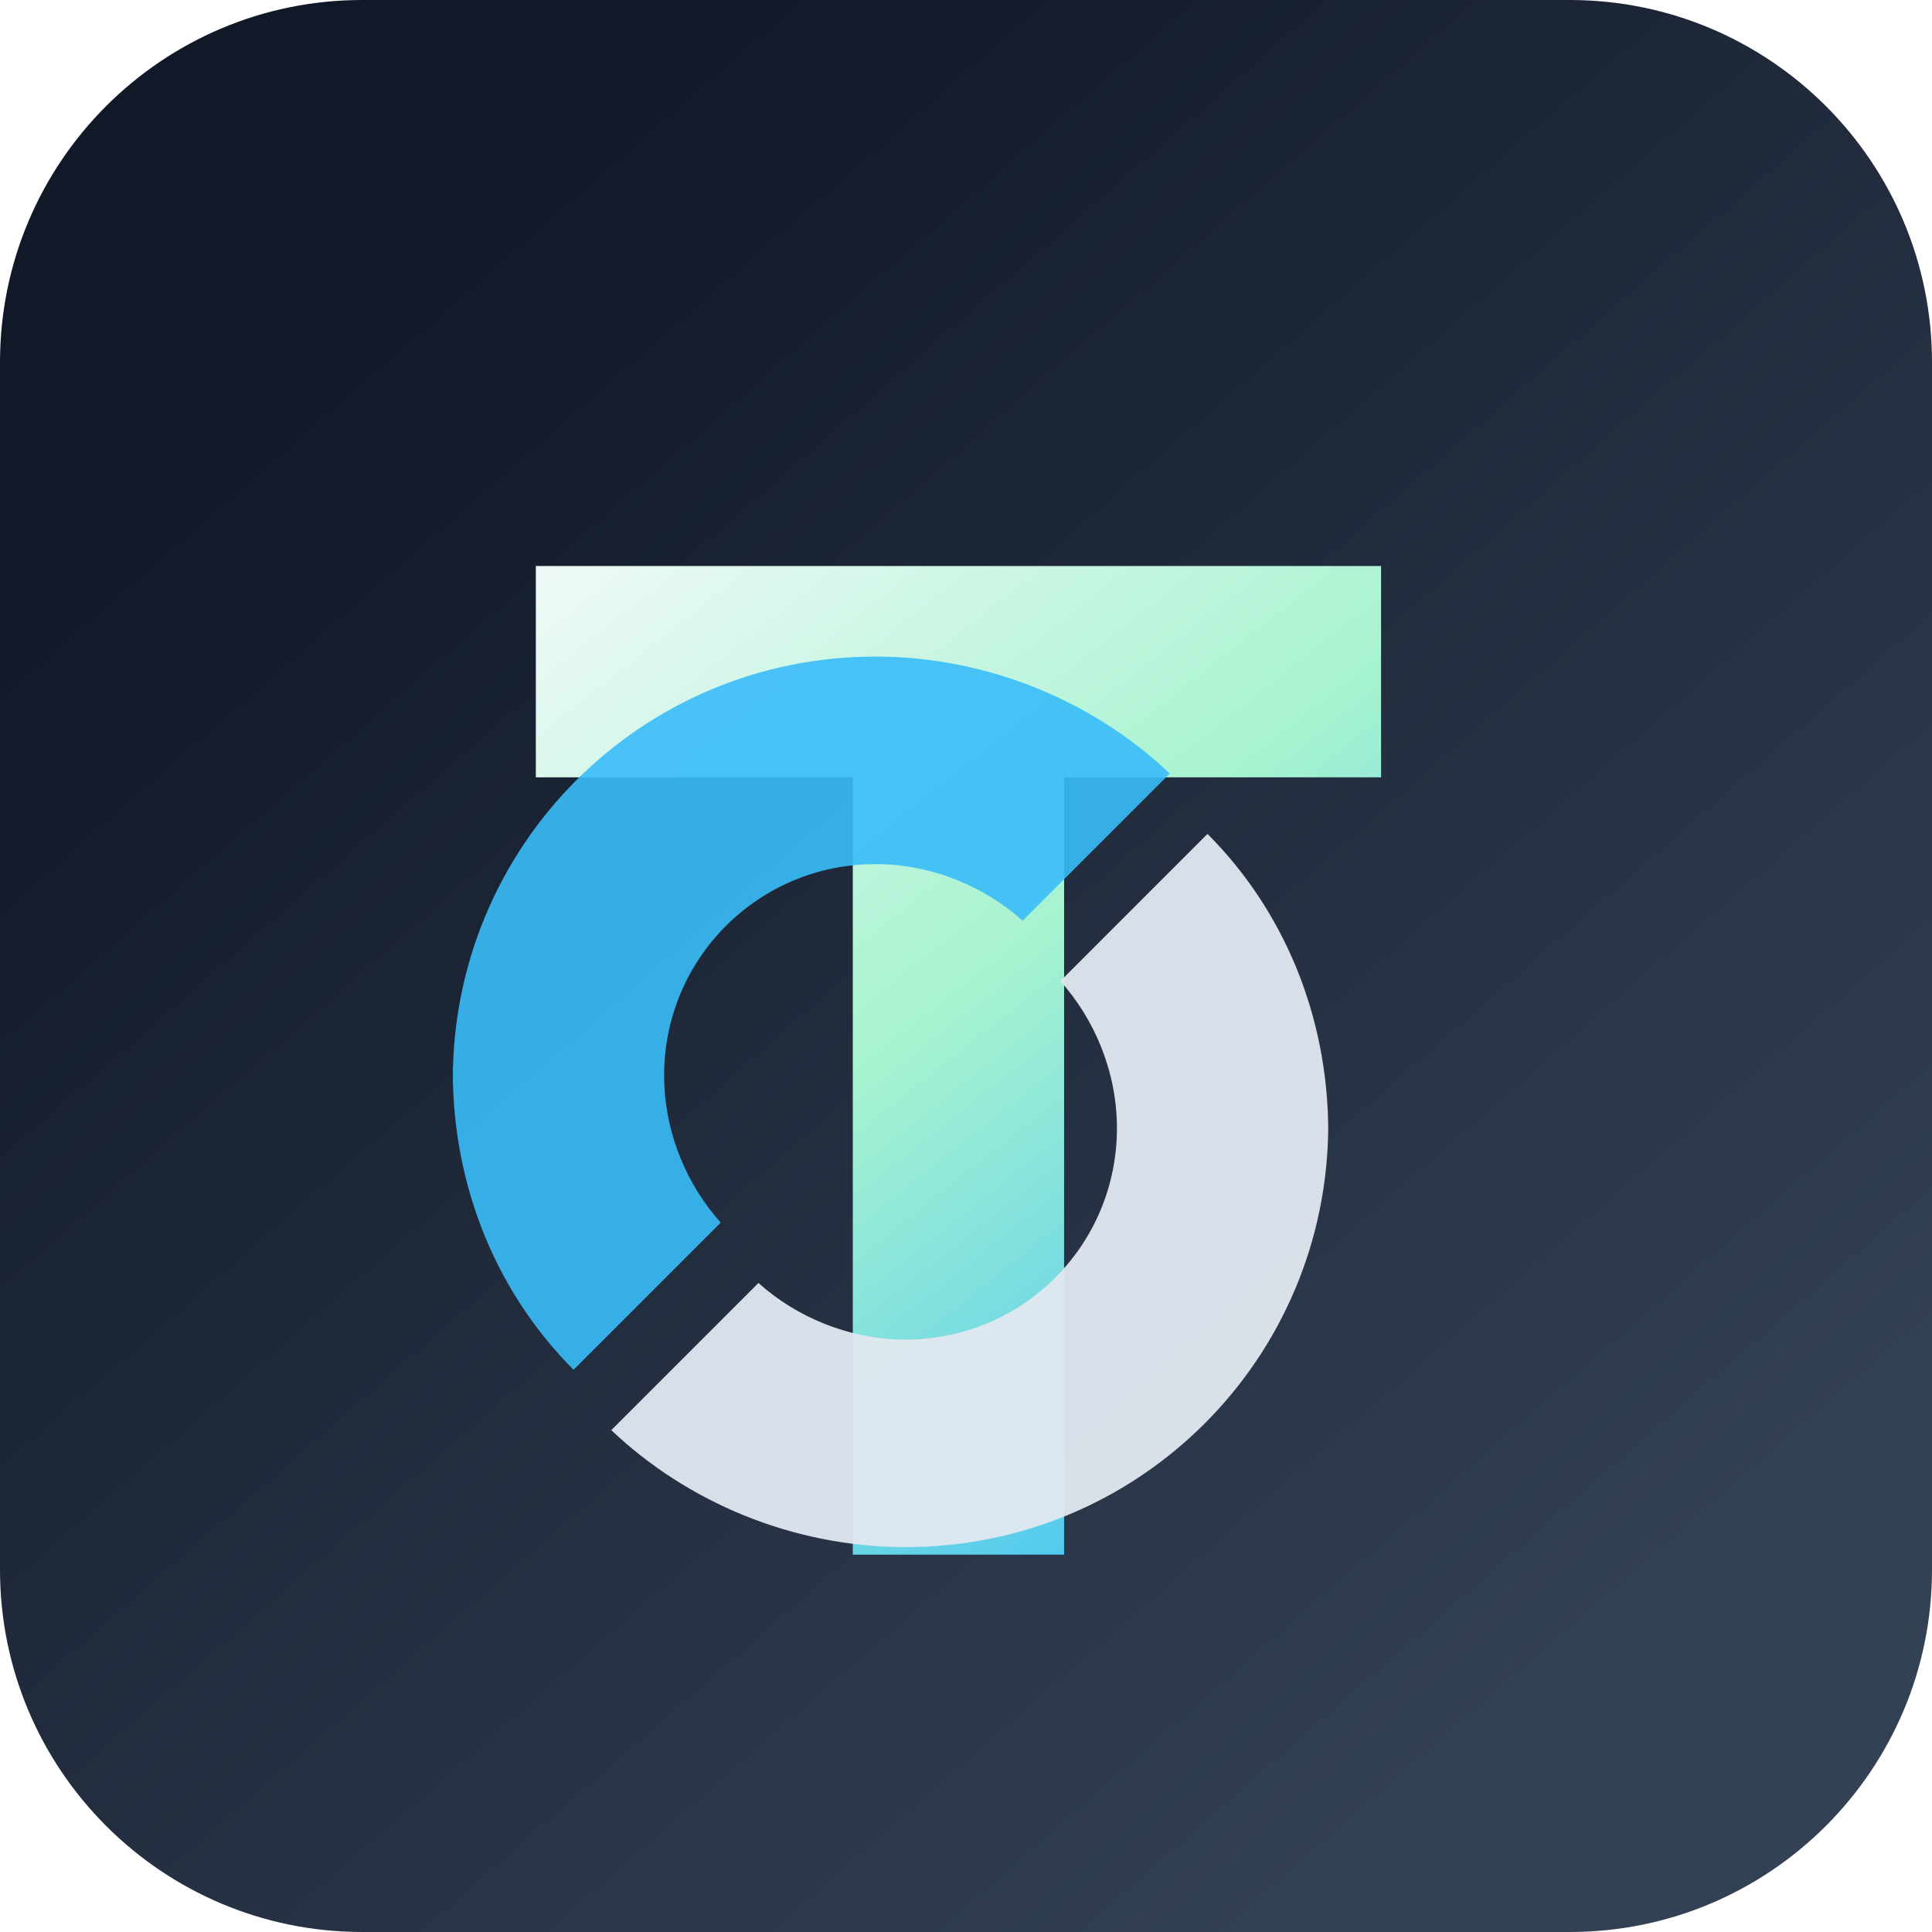
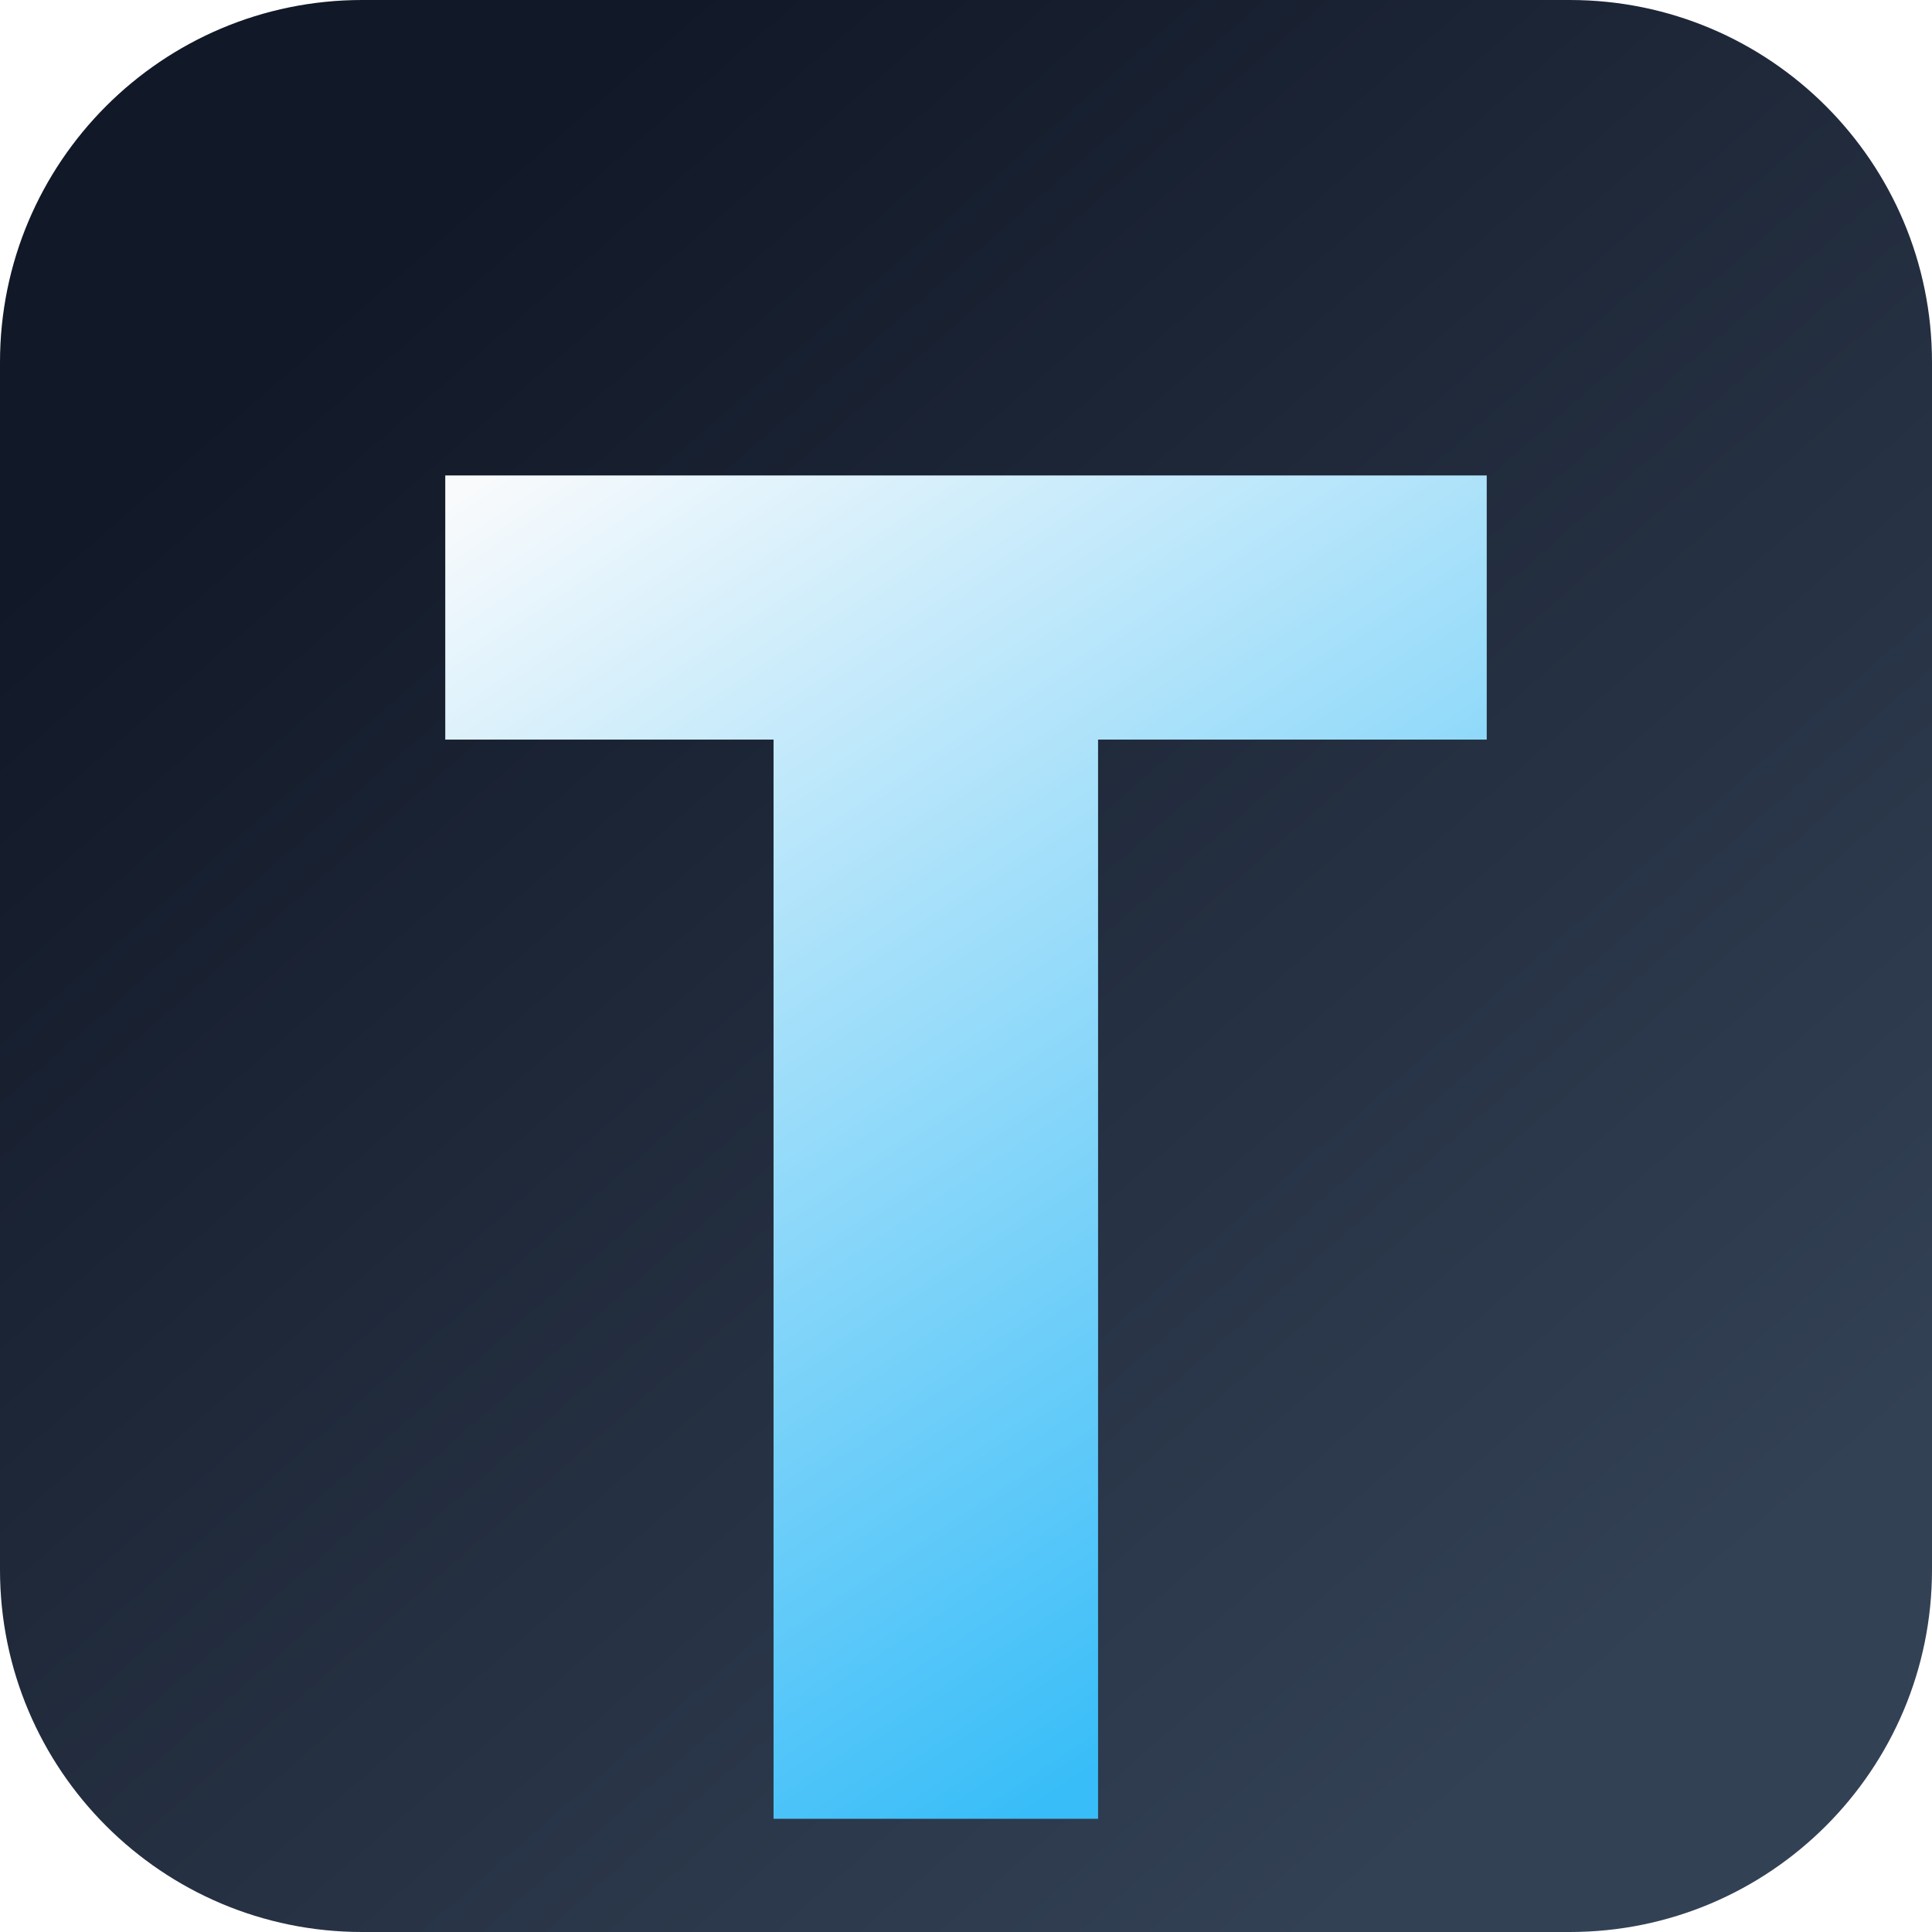
<svg xmlns="http://www.w3.org/2000/svg" viewBox="0 0 512 512">
  <defs>
    <linearGradient id="bg" x1="96" y1="72" x2="424" y2="448" gradientUnits="userSpaceOnUse">
      <stop offset="0" stop-color="#111827" />
      <stop offset="1" stop-color="#334155" />
    </linearGradient>
-     <linearGradient id="light" x1="150" y1="120" x2="370" y2="398" gradientUnits="userSpaceOnUse">
+     <linearGradient id="letter" x1="152" y1="112" x2="360" y2="424" gradientUnits="userSpaceOnUse">
      <stop offset="0" stop-color="#f8fafc" />
-       <stop offset="0.5" stop-color="#a7f3d0" />
      <stop offset="1" stop-color="#38bdf8" />
    </linearGradient>
  </defs>
  <rect width="512" height="512" rx="96" fill="url(#bg)" />
-   <path d="M142 150h224v56h-84v206h-56V206h-84z" fill="url(#light)" />
-   <path d="M352 298c0 62-50 112-112 112-30 0-58-12-78-31l39-39c10 9 24 15 39 15 31 0 56-25 56-56 0-15-6-29-15-39l39-39c20 20 32 48 32 79z" fill="#e2e8f0" opacity="0.95" />
-   <path d="M120 286c0-62 50-112 112-112 30 0 58 12 78 31l-39 39c-10-9-24-15-39-15-31 0-56 25-56 56 0 15 6 29 15 39l-39 39c-20-20-32-48-32-79z" fill="#38bdf8" opacity="0.9" />
+   <path d="M118 126h276v70H291v286h-86V196H118z" fill="url(#letter)" />
</svg>
